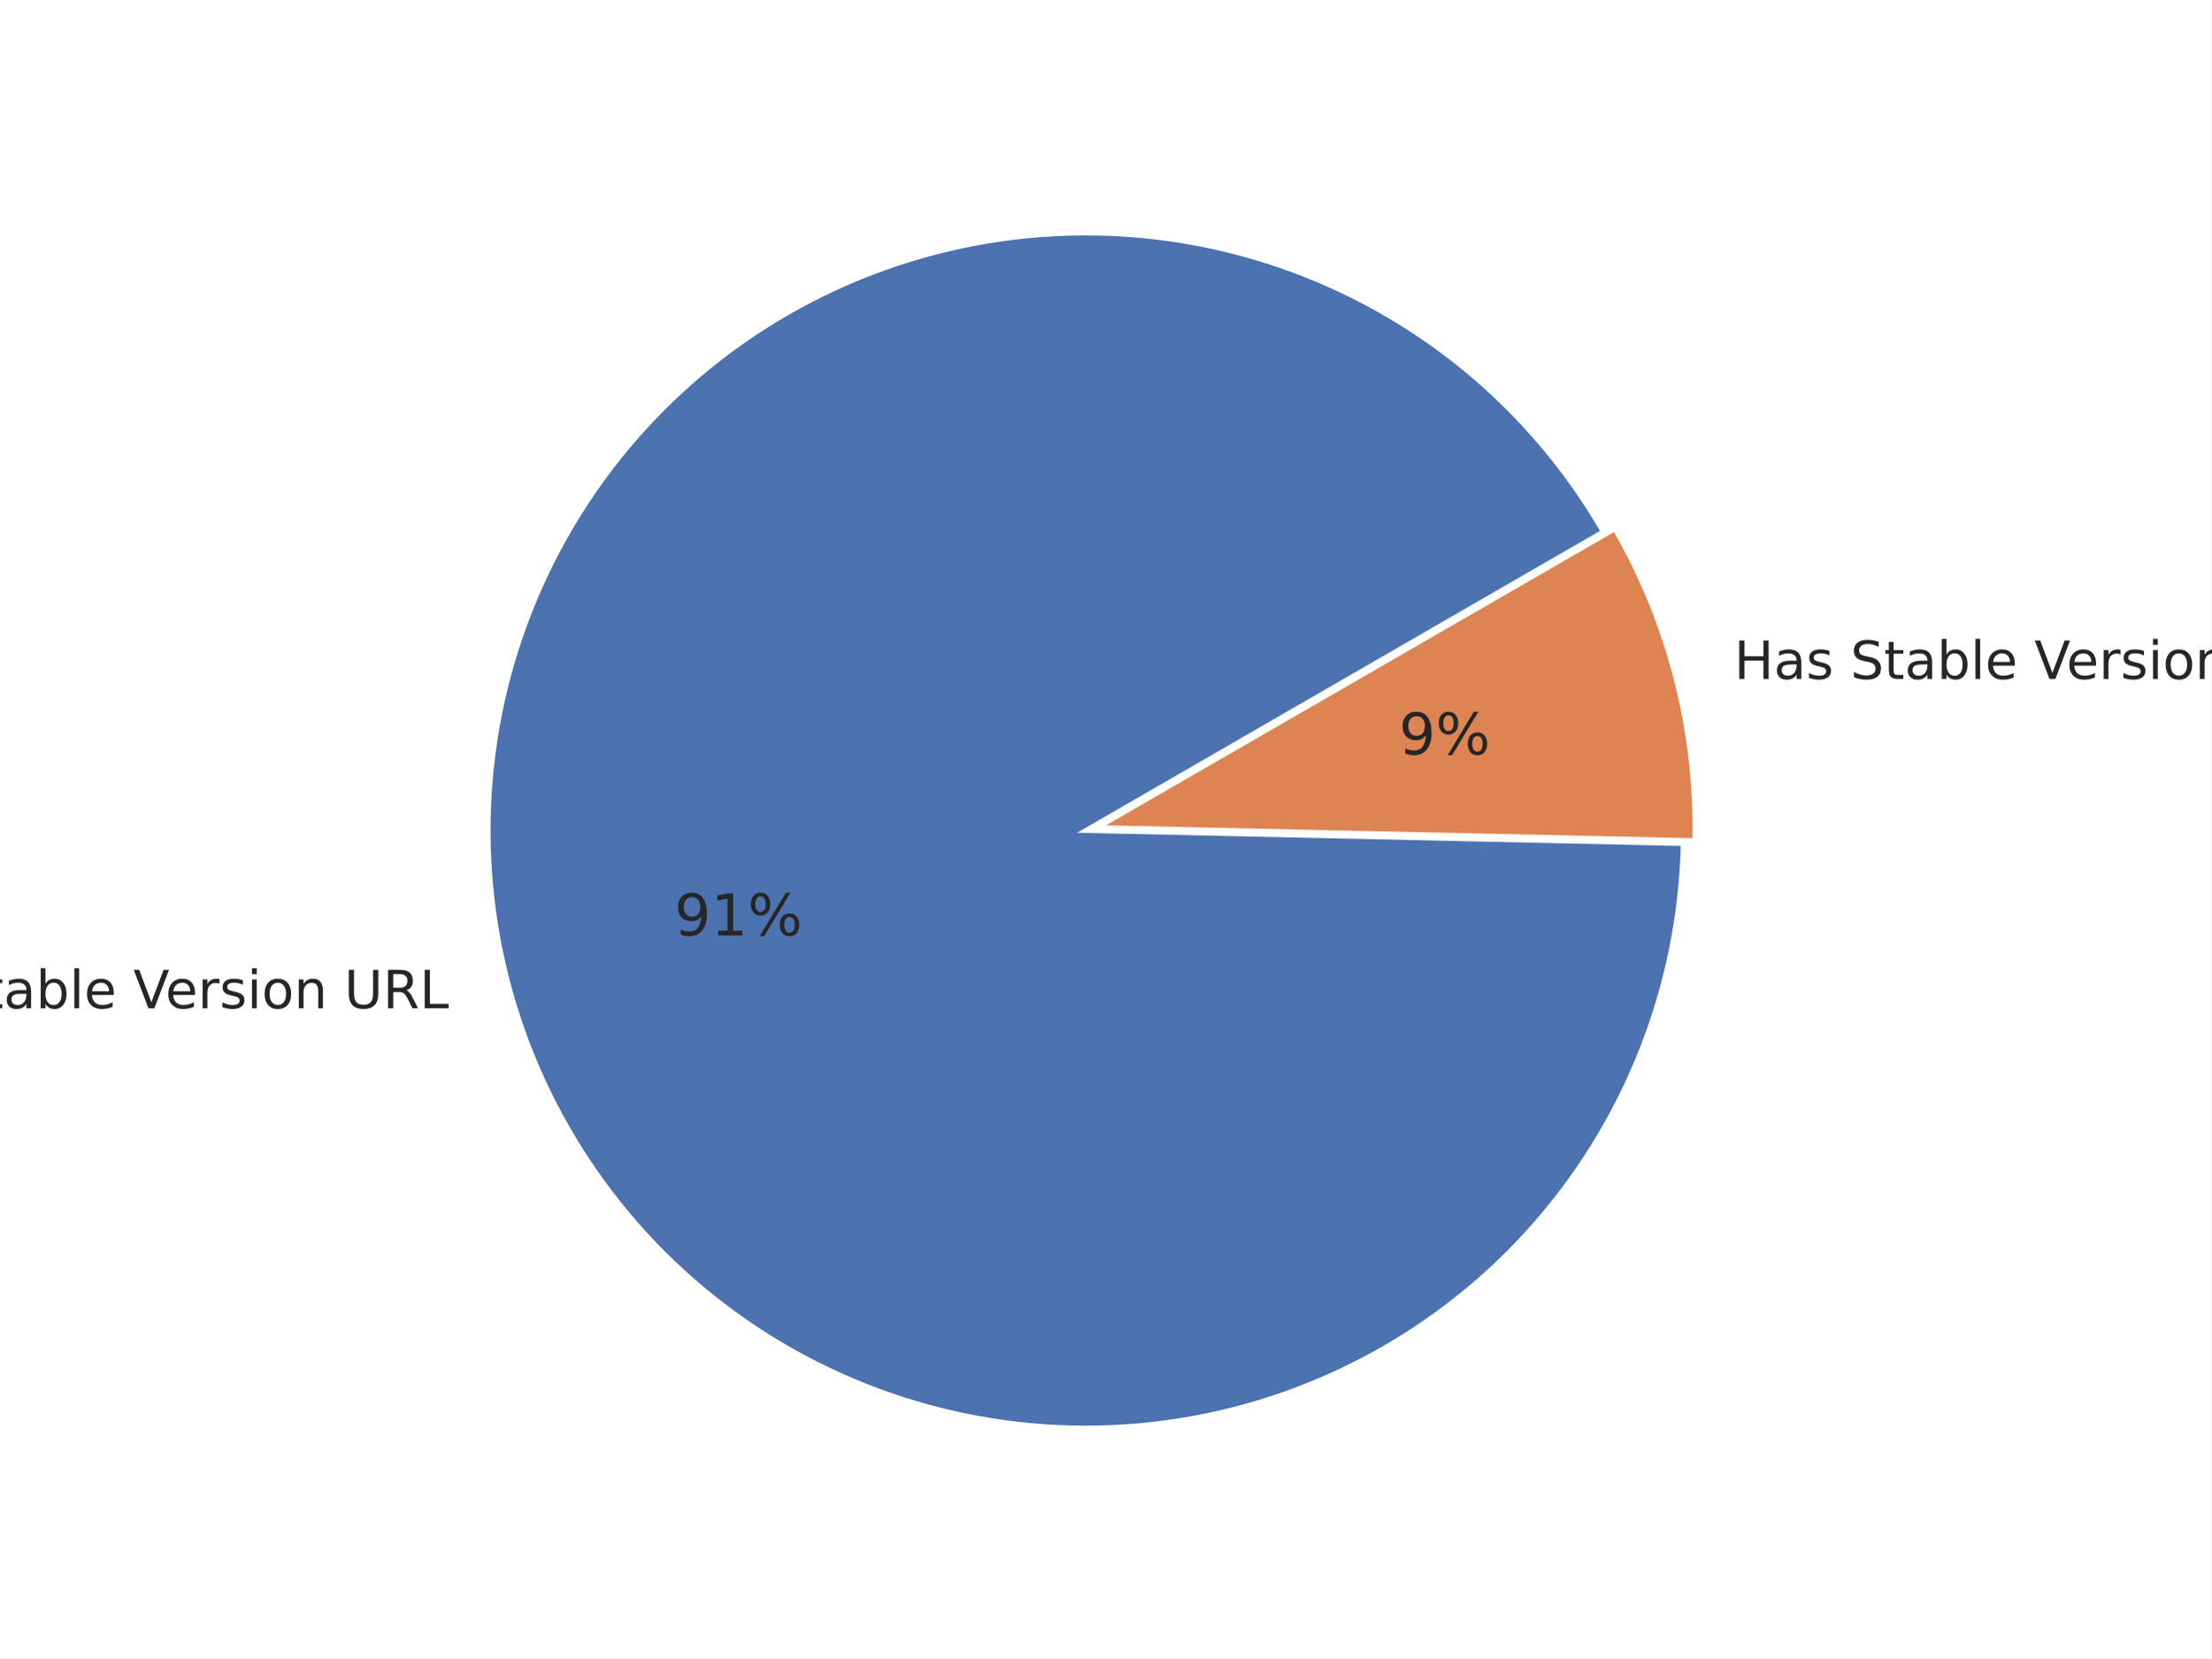
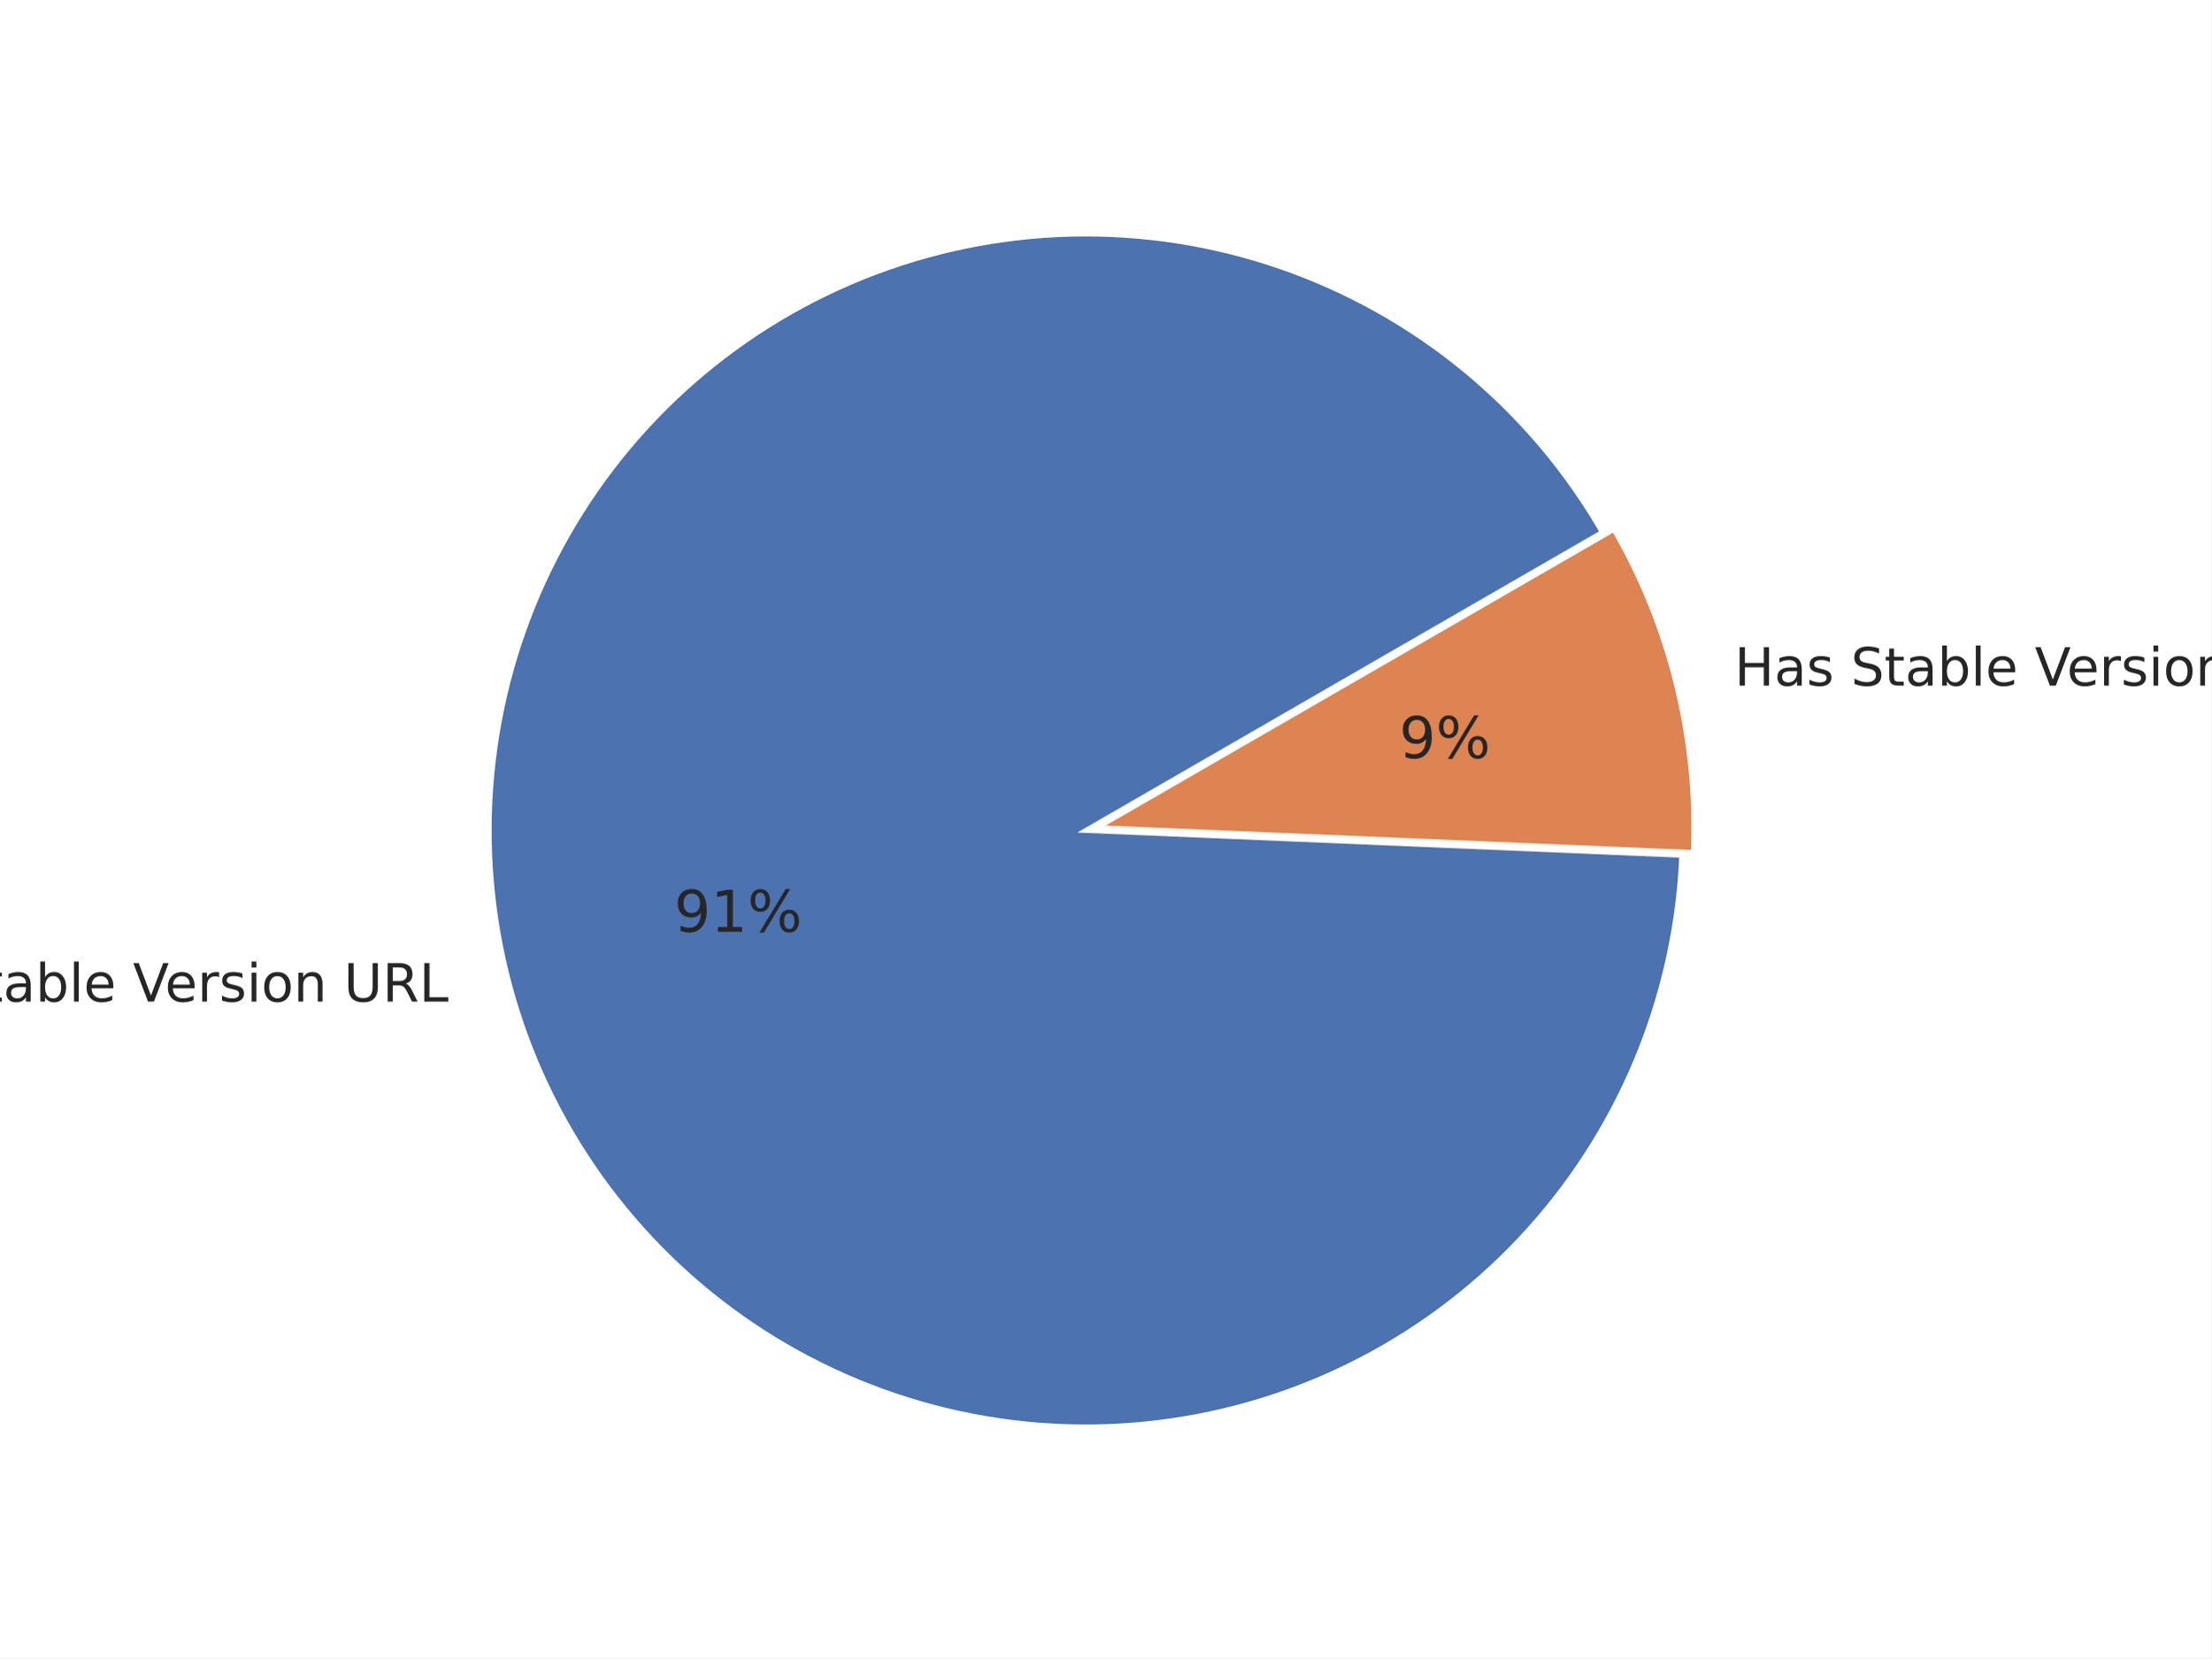
<svg xmlns="http://www.w3.org/2000/svg" xmlns:xlink="http://www.w3.org/1999/xlink" height="345.6pt" version="1.1" viewBox="0 0 460.8 345.6" width="460.8pt">
  <defs>
    <style type="text/css">*{stroke-linecap:butt;stroke-linejoin:round;}</style>
  </defs>
  <g id="figure_1">
    <g id="patch_1">
      <path d="M 0 345.6  L 460.8 345.6  L 460.8 0  L 0 0  z " style="fill:#ffffff;" />
    </g>
    <g id="axes_1">
      <g id="matplotlib.axis_1" />
      <g id="matplotlib.axis_2" />
      <g id="patch_2">
-         <path d="M 334.127 110.837  C 326.663 97.909 316.936 86.428 305.41 76.943  C 293.884 67.457 280.746 60.121 266.623 55.284  C 252.501 50.447 237.624 48.188 222.703 48.616  C 207.781 49.043 193.058 52.15 179.236 57.787  C 165.414 63.424 152.717 71.501 141.753 81.63  C 130.788 91.76 121.734 103.779 115.022 117.113  C 108.311 130.446 104.051 144.878 102.446 159.719  C 100.841 174.56 101.917 189.569 105.623 204.029  C 109.329 218.49 115.605 232.166 124.15 244.406  C 132.696 256.645 143.372 267.249 155.67 275.711  C 167.967 284.173 181.686 290.355 196.171 293.962  C 210.656 297.57 225.673 298.544 240.502 296.838  C 255.332 295.132 269.735 290.773 283.022 283.971  C 296.31 277.169 308.267 268.033 318.321 256.999  C 328.376 245.966 336.366 233.215 341.909 219.355  C 347.452 205.494 350.458 190.75 350.783 175.826  L 226.269 173.109  L 334.127 110.837  z " style="fill:#4c72b0;stroke:#ffffff;stroke-linejoin:miter;" />
+         <path d="M 333.929 110.939  C 326.504 98.08 316.836 86.654 305.383 77.205  C 293.93 67.755 280.876 60.434 266.84 55.588  C 252.805 50.742 238.015 48.449 223.171 48.819  C 208.328 49.189 193.67 52.215 179.893 57.754  C 166.117 63.293 153.443 71.256 142.475 81.264  C 131.507 91.272 122.419 103.165 115.645 116.378  C 108.87 129.59 104.518 143.911 102.793 158.658  C 101.069 173.406 102 188.344 105.544 202.763  C 109.087 217.183 115.185 230.851 123.549 243.12  C 131.912 255.388 142.406 266.06 154.533 274.628  C 166.66 283.196 180.224 289.522 194.582 293.307  C 208.94 297.091 223.86 298.273 238.635 296.796  C 253.41 295.319 267.801 291.207 281.125 284.654  C 294.449 278.102 306.493 269.216 316.683 258.417  C 326.874 247.617 335.048 235.079 340.817 221.398  C 346.586 207.716 349.857 193.111 350.476 178.275  L 226.268 173.097  L 333.929 110.939  z " style="fill:#4c72b0;stroke:#ffffff;stroke-linejoin:miter;" />
      </g>
      <g id="patch_3">
-         <path d="M 353.196 175.208  C 353.444 163.872 352.142 152.554 349.327 141.571  C 346.511 130.587 342.21 120.038 336.54 110.219  L 228.681 172.491  L 353.196 175.208  z " style="fill:#dd8452;stroke:#ffffff;stroke-linejoin:miter;" />
+         <path d="M 352.89 177.682  C 353.379 165.961 352.206 154.229 349.406 142.837  C 346.607 131.444 342.209 120.505 336.343 110.345  L 228.682 172.503  L 352.89 177.682  z " style="fill:#dd8452;stroke:#ffffff;stroke-linejoin:miter;" />
      </g>
      <g id="text_1">
-         <g style="fill:#262626;" transform="translate(-29.00684 210.1568)scale(0.11 -0.11)">
+         <g style="fill:#262626;" transform="translate(-29.0947 208.7653)scale(0.11 -0.11)">
          <defs>
            <path d="M 9.812 72.906  L 23.094 72.906  L 55.422 11.922  L 55.422 72.906  L 64.984 72.906  L 64.984 0  L 51.703 0  L 19.391 60.984  L 19.391 0  L 9.812 0  z " id="DejaVuSans-78" />
            <path d="M 30.609 48.391  Q 23.391 48.391 19.188 42.75  Q 14.984 37.109 14.984 27.297  Q 14.984 17.484 19.156 11.844  Q 23.344 6.203 30.609 6.203  Q 37.797 6.203 41.984 11.859  Q 46.188 17.531 46.188 27.297  Q 46.188 37.016 41.984 42.703  Q 37.797 48.391 30.609 48.391  z M 30.609 56  Q 42.328 56 49.016 48.375  Q 55.719 40.766 55.719 27.297  Q 55.719 13.875 49.016 6.219  Q 42.328 -1.422 30.609 -1.422  Q 18.844 -1.422 12.172 6.219  Q 5.516 13.875 5.516 27.297  Q 5.516 40.766 12.172 48.375  Q 18.844 56 30.609 56  z " id="DejaVuSans-111" />
            <path id="DejaVuSans-32" />
            <path d="M 53.516 70.516  L 53.516 60.891  Q 47.906 63.578 42.922 64.891  Q 37.938 66.219 33.297 66.219  Q 25.25 66.219 20.875 63.094  Q 16.5 59.969 16.5 54.203  Q 16.5 49.359 19.406 46.891  Q 22.312 44.438 30.422 42.922  L 36.375 41.703  Q 47.406 39.594 52.656 34.297  Q 57.906 29 57.906 20.125  Q 57.906 9.516 50.797 4.047  Q 43.703 -1.422 29.984 -1.422  Q 24.812 -1.422 18.969 -0.25  Q 13.141 0.922 6.891 3.219  L 6.891 13.375  Q 12.891 10.016 18.656 8.297  Q 24.422 6.594 29.984 6.594  Q 38.422 6.594 43.016 9.906  Q 47.609 13.234 47.609 19.391  Q 47.609 24.75 44.312 27.781  Q 41.016 30.812 33.5 32.328  L 27.484 33.5  Q 16.453 35.688 11.516 40.375  Q 6.594 45.062 6.594 53.422  Q 6.594 63.094 13.406 68.656  Q 20.219 74.219 32.172 74.219  Q 37.312 74.219 42.625 73.281  Q 47.953 72.359 53.516 70.516  z " id="DejaVuSans-83" />
            <path d="M 18.312 70.219  L 18.312 54.688  L 36.812 54.688  L 36.812 47.703  L 18.312 47.703  L 18.312 18.016  Q 18.312 11.328 20.141 9.422  Q 21.969 7.516 27.594 7.516  L 36.812 7.516  L 36.812 0  L 27.594 0  Q 17.188 0 13.234 3.875  Q 9.281 7.766 9.281 18.016  L 9.281 47.703  L 2.688 47.703  L 2.688 54.688  L 9.281 54.688  L 9.281 70.219  z " id="DejaVuSans-116" />
            <path d="M 34.281 27.484  Q 23.391 27.484 19.188 25  Q 14.984 22.516 14.984 16.5  Q 14.984 11.719 18.141 8.906  Q 21.297 6.109 26.703 6.109  Q 34.188 6.109 38.703 11.406  Q 43.219 16.703 43.219 25.484  L 43.219 27.484  z M 52.203 31.203  L 52.203 0  L 43.219 0  L 43.219 8.297  Q 40.141 3.328 35.547 0.953  Q 30.953 -1.422 24.312 -1.422  Q 15.922 -1.422 10.953 3.297  Q 6 8.016 6 15.922  Q 6 25.141 12.172 29.828  Q 18.359 34.516 30.609 34.516  L 43.219 34.516  L 43.219 35.406  Q 43.219 41.609 39.141 45  Q 35.062 48.391 27.688 48.391  Q 23 48.391 18.547 47.266  Q 14.109 46.141 10.016 43.891  L 10.016 52.203  Q 14.938 54.109 19.578 55.047  Q 24.219 56 28.609 56  Q 40.484 56 46.344 49.844  Q 52.203 43.703 52.203 31.203  z " id="DejaVuSans-97" />
            <path d="M 48.688 27.297  Q 48.688 37.203 44.609 42.844  Q 40.531 48.484 33.406 48.484  Q 26.266 48.484 22.188 42.844  Q 18.109 37.203 18.109 27.297  Q 18.109 17.391 22.188 11.75  Q 26.266 6.109 33.406 6.109  Q 40.531 6.109 44.609 11.75  Q 48.688 17.391 48.688 27.297  z M 18.109 46.391  Q 20.953 51.266 25.266 53.625  Q 29.594 56 35.594 56  Q 45.562 56 51.781 48.094  Q 58.016 40.188 58.016 27.297  Q 58.016 14.406 51.781 6.484  Q 45.562 -1.422 35.594 -1.422  Q 29.594 -1.422 25.266 0.953  Q 20.953 3.328 18.109 8.203  L 18.109 0  L 9.078 0  L 9.078 75.984  L 18.109 75.984  z " id="DejaVuSans-98" />
            <path d="M 9.422 75.984  L 18.406 75.984  L 18.406 0  L 9.422 0  z " id="DejaVuSans-108" />
            <path d="M 56.203 29.594  L 56.203 25.203  L 14.891 25.203  Q 15.484 15.922 20.484 11.062  Q 25.484 6.203 34.422 6.203  Q 39.594 6.203 44.453 7.469  Q 49.312 8.734 54.109 11.281  L 54.109 2.781  Q 49.266 0.734 44.188 -0.344  Q 39.109 -1.422 33.891 -1.422  Q 20.797 -1.422 13.156 6.188  Q 5.516 13.812 5.516 26.812  Q 5.516 40.234 12.766 48.109  Q 20.016 56 32.328 56  Q 43.359 56 49.781 48.891  Q 56.203 41.797 56.203 29.594  z M 47.219 32.234  Q 47.125 39.594 43.094 43.984  Q 39.062 48.391 32.422 48.391  Q 24.906 48.391 20.391 44.141  Q 15.875 39.891 15.188 32.172  z " id="DejaVuSans-101" />
            <path d="M 28.609 0  L 0.781 72.906  L 11.078 72.906  L 34.188 11.531  L 57.328 72.906  L 67.578 72.906  L 39.797 0  z " id="DejaVuSans-86" />
            <path d="M 41.109 46.297  Q 39.594 47.172 37.812 47.578  Q 36.031 48 33.891 48  Q 26.266 48 22.188 43.047  Q 18.109 38.094 18.109 28.812  L 18.109 0  L 9.078 0  L 9.078 54.688  L 18.109 54.688  L 18.109 46.188  Q 20.953 51.172 25.484 53.578  Q 30.031 56 36.531 56  Q 37.453 56 38.578 55.875  Q 39.703 55.766 41.062 55.516  z " id="DejaVuSans-114" />
            <path d="M 44.281 53.078  L 44.281 44.578  Q 40.484 46.531 36.375 47.5  Q 32.281 48.484 27.875 48.484  Q 21.188 48.484 17.844 46.438  Q 14.5 44.391 14.5 40.281  Q 14.5 37.156 16.891 35.375  Q 19.281 33.594 26.516 31.984  L 29.594 31.297  Q 39.156 29.25 43.188 25.516  Q 47.219 21.781 47.219 15.094  Q 47.219 7.469 41.188 3.016  Q 35.156 -1.422 24.609 -1.422  Q 20.219 -1.422 15.453 -0.562  Q 10.688 0.297 5.422 2  L 5.422 11.281  Q 10.406 8.688 15.234 7.391  Q 20.062 6.109 24.812 6.109  Q 31.156 6.109 34.562 8.281  Q 37.984 10.453 37.984 14.406  Q 37.984 18.062 35.516 20.016  Q 33.062 21.969 24.703 23.781  L 21.578 24.516  Q 13.234 26.266 9.516 29.906  Q 5.812 33.547 5.812 39.891  Q 5.812 47.609 11.281 51.797  Q 16.75 56 26.812 56  Q 31.781 56 36.172 55.266  Q 40.578 54.547 44.281 53.078  z " id="DejaVuSans-115" />
            <path d="M 9.422 54.688  L 18.406 54.688  L 18.406 0  L 9.422 0  z M 9.422 75.984  L 18.406 75.984  L 18.406 64.594  L 9.422 64.594  z " id="DejaVuSans-105" />
            <path d="M 54.891 33.016  L 54.891 0  L 45.906 0  L 45.906 32.719  Q 45.906 40.484 42.875 44.328  Q 39.844 48.188 33.797 48.188  Q 26.516 48.188 22.312 43.547  Q 18.109 38.922 18.109 30.906  L 18.109 0  L 9.078 0  L 9.078 54.688  L 18.109 54.688  L 18.109 46.188  Q 21.344 51.125 25.703 53.562  Q 30.078 56 35.797 56  Q 45.219 56 50.047 50.172  Q 54.891 44.344 54.891 33.016  z " id="DejaVuSans-110" />
            <path d="M 8.688 72.906  L 18.609 72.906  L 18.609 28.609  Q 18.609 16.891 22.844 11.734  Q 27.094 6.594 36.625 6.594  Q 46.094 6.594 50.344 11.734  Q 54.594 16.891 54.594 28.609  L 54.594 72.906  L 64.5 72.906  L 64.5 27.391  Q 64.5 13.141 57.438 5.859  Q 50.391 -1.422 36.625 -1.422  Q 22.797 -1.422 15.734 5.859  Q 8.688 13.141 8.688 27.391  z " id="DejaVuSans-85" />
            <path d="M 44.391 34.188  Q 47.562 33.109 50.562 29.594  Q 53.562 26.078 56.594 19.922  L 66.609 0  L 56 0  L 46.688 18.703  Q 43.062 26.031 39.672 28.422  Q 36.281 30.812 30.422 30.812  L 19.672 30.812  L 19.672 0  L 9.812 0  L 9.812 72.906  L 32.078 72.906  Q 44.578 72.906 50.734 67.672  Q 56.891 62.453 56.891 51.906  Q 56.891 45.016 53.688 40.469  Q 50.484 35.938 44.391 34.188  z M 19.672 64.797  L 19.672 38.922  L 32.078 38.922  Q 39.203 38.922 42.844 42.219  Q 46.484 45.516 46.484 51.906  Q 46.484 58.297 42.844 61.547  Q 39.203 64.797 32.078 64.797  z " id="DejaVuSans-82" />
            <path d="M 9.812 72.906  L 19.672 72.906  L 19.672 8.297  L 55.172 8.297  L 55.172 0  L 9.812 0  z " id="DejaVuSans-76" />
          </defs>
          <use xlink:href="#DejaVuSans-78" />
          <use x="74.805" xlink:href="#DejaVuSans-111" />
          <use x="135.986" xlink:href="#DejaVuSans-32" />
          <use x="167.773" xlink:href="#DejaVuSans-83" />
          <use x="231.25" xlink:href="#DejaVuSans-116" />
          <use x="270.459" xlink:href="#DejaVuSans-97" />
          <use x="331.738" xlink:href="#DejaVuSans-98" />
          <use x="395.215" xlink:href="#DejaVuSans-108" />
          <use x="422.998" xlink:href="#DejaVuSans-101" />
          <use x="484.521" xlink:href="#DejaVuSans-32" />
          <use x="516.309" xlink:href="#DejaVuSans-86" />
          <use x="576.967" xlink:href="#DejaVuSans-101" />
          <use x="638.49" xlink:href="#DejaVuSans-114" />
          <use x="679.604" xlink:href="#DejaVuSans-115" />
          <use x="731.703" xlink:href="#DejaVuSans-105" />
          <use x="759.486" xlink:href="#DejaVuSans-111" />
          <use x="820.668" xlink:href="#DejaVuSans-110" />
          <use x="884.047" xlink:href="#DejaVuSans-32" />
          <use x="915.834" xlink:href="#DejaVuSans-85" />
          <use x="989.027" xlink:href="#DejaVuSans-82" />
          <use x="1058.51" xlink:href="#DejaVuSans-76" />
        </g>
      </g>
      <g id="text_2">
-         <g style="fill:#262626;" transform="translate(140.5456 194.9726)scale(0.12 -0.12)">
+         <g style="fill:#262626;" transform="translate(140.4973 194.2079)scale(0.12 -0.12)">
          <defs>
            <path d="M 10.984 1.516  L 10.984 10.5  Q 14.703 8.734 18.5 7.812  Q 22.312 6.891 25.984 6.891  Q 35.75 6.891 40.891 13.453  Q 46.047 20.016 46.781 33.406  Q 43.953 29.203 39.594 26.953  Q 35.25 24.703 29.984 24.703  Q 19.047 24.703 12.672 31.312  Q 6.297 37.938 6.297 49.422  Q 6.297 60.641 12.938 67.422  Q 19.578 74.219 30.609 74.219  Q 43.266 74.219 49.922 64.516  Q 56.594 54.828 56.594 36.375  Q 56.594 19.141 48.406 8.859  Q 40.234 -1.422 26.422 -1.422  Q 22.703 -1.422 18.891 -0.688  Q 15.094 0.047 10.984 1.516  z M 30.609 32.422  Q 37.25 32.422 41.125 36.953  Q 45.016 41.5 45.016 49.422  Q 45.016 57.281 41.125 61.844  Q 37.25 66.406 30.609 66.406  Q 23.969 66.406 20.094 61.844  Q 16.219 57.281 16.219 49.422  Q 16.219 41.5 20.094 36.953  Q 23.969 32.422 30.609 32.422  z " id="DejaVuSans-57" />
            <path d="M 12.406 8.297  L 28.516 8.297  L 28.516 63.922  L 10.984 60.406  L 10.984 69.391  L 28.422 72.906  L 38.281 72.906  L 38.281 8.297  L 54.391 8.297  L 54.391 0  L 12.406 0  z " id="DejaVuSans-49" />
            <path d="M 72.703 32.078  Q 68.453 32.078 66.031 28.469  Q 63.625 24.859 63.625 18.406  Q 63.625 12.062 66.031 8.422  Q 68.453 4.781 72.703 4.781  Q 76.859 4.781 79.266 8.422  Q 81.688 12.062 81.688 18.406  Q 81.688 24.812 79.266 28.438  Q 76.859 32.078 72.703 32.078  z M 72.703 38.281  Q 80.422 38.281 84.953 32.906  Q 89.5 27.547 89.5 18.406  Q 89.5 9.281 84.938 3.922  Q 80.375 -1.422 72.703 -1.422  Q 64.891 -1.422 60.344 3.922  Q 55.812 9.281 55.812 18.406  Q 55.812 27.594 60.375 32.938  Q 64.938 38.281 72.703 38.281  z M 22.312 68.016  Q 18.109 68.016 15.688 64.375  Q 13.281 60.75 13.281 54.391  Q 13.281 47.953 15.672 44.328  Q 18.062 40.719 22.312 40.719  Q 26.562 40.719 28.969 44.328  Q 31.391 47.953 31.391 54.391  Q 31.391 60.688 28.953 64.344  Q 26.516 68.016 22.312 68.016  z M 66.406 74.219  L 74.219 74.219  L 28.609 -1.422  L 20.797 -1.422  z M 22.312 74.219  Q 30.031 74.219 34.609 68.875  Q 39.203 63.531 39.203 54.391  Q 39.203 45.172 34.641 39.844  Q 30.078 34.516 22.312 34.516  Q 14.547 34.516 10.031 39.859  Q 5.516 45.219 5.516 54.391  Q 5.516 63.484 10.047 68.844  Q 14.594 74.219 22.312 74.219  z " id="DejaVuSans-37" />
          </defs>
          <use xlink:href="#DejaVuSans-57" />
          <use x="63.623" xlink:href="#DejaVuSans-49" />
          <use x="127.246" xlink:href="#DejaVuSans-37" />
        </g>
      </g>
      <g id="text_3">
-         <g style="fill:#262626;" transform="translate(361.3911 141.5138)scale(0.11 -0.11)">
+         <g style="fill:#262626;" transform="translate(361.4789 142.9054)scale(0.11 -0.11)">
          <defs>
            <path d="M 9.812 72.906  L 19.672 72.906  L 19.672 43.016  L 55.516 43.016  L 55.516 72.906  L 65.375 72.906  L 65.375 0  L 55.516 0  L 55.516 34.719  L 19.672 34.719  L 19.672 0  L 9.812 0  z " id="DejaVuSans-72" />
          </defs>
          <use xlink:href="#DejaVuSans-72" />
          <use x="75.195" xlink:href="#DejaVuSans-97" />
          <use x="136.475" xlink:href="#DejaVuSans-115" />
          <use x="188.574" xlink:href="#DejaVuSans-32" />
          <use x="220.361" xlink:href="#DejaVuSans-83" />
          <use x="283.838" xlink:href="#DejaVuSans-116" />
          <use x="323.047" xlink:href="#DejaVuSans-97" />
          <use x="384.326" xlink:href="#DejaVuSans-98" />
          <use x="447.803" xlink:href="#DejaVuSans-108" />
          <use x="475.586" xlink:href="#DejaVuSans-101" />
          <use x="537.109" xlink:href="#DejaVuSans-32" />
          <use x="568.896" xlink:href="#DejaVuSans-86" />
          <use x="629.555" xlink:href="#DejaVuSans-101" />
          <use x="691.078" xlink:href="#DejaVuSans-114" />
          <use x="732.191" xlink:href="#DejaVuSans-115" />
          <use x="784.291" xlink:href="#DejaVuSans-105" />
          <use x="812.074" xlink:href="#DejaVuSans-111" />
          <use x="873.256" xlink:href="#DejaVuSans-110" />
          <use x="936.635" xlink:href="#DejaVuSans-32" />
          <use x="968.422" xlink:href="#DejaVuSans-85" />
          <use x="1041.615" xlink:href="#DejaVuSans-82" />
          <use x="1111.098" xlink:href="#DejaVuSans-76" />
        </g>
      </g>
      <g id="text_4">
-         <g style="fill:#262626;" transform="translate(291.5501 157.2499)scale(0.12 -0.12)">
+         <g style="fill:#262626;" transform="translate(291.5984 158.0146)scale(0.12 -0.12)">
          <use xlink:href="#DejaVuSans-57" />
          <use x="63.623" xlink:href="#DejaVuSans-37" />
        </g>
      </g>
    </g>
  </g>
</svg>
